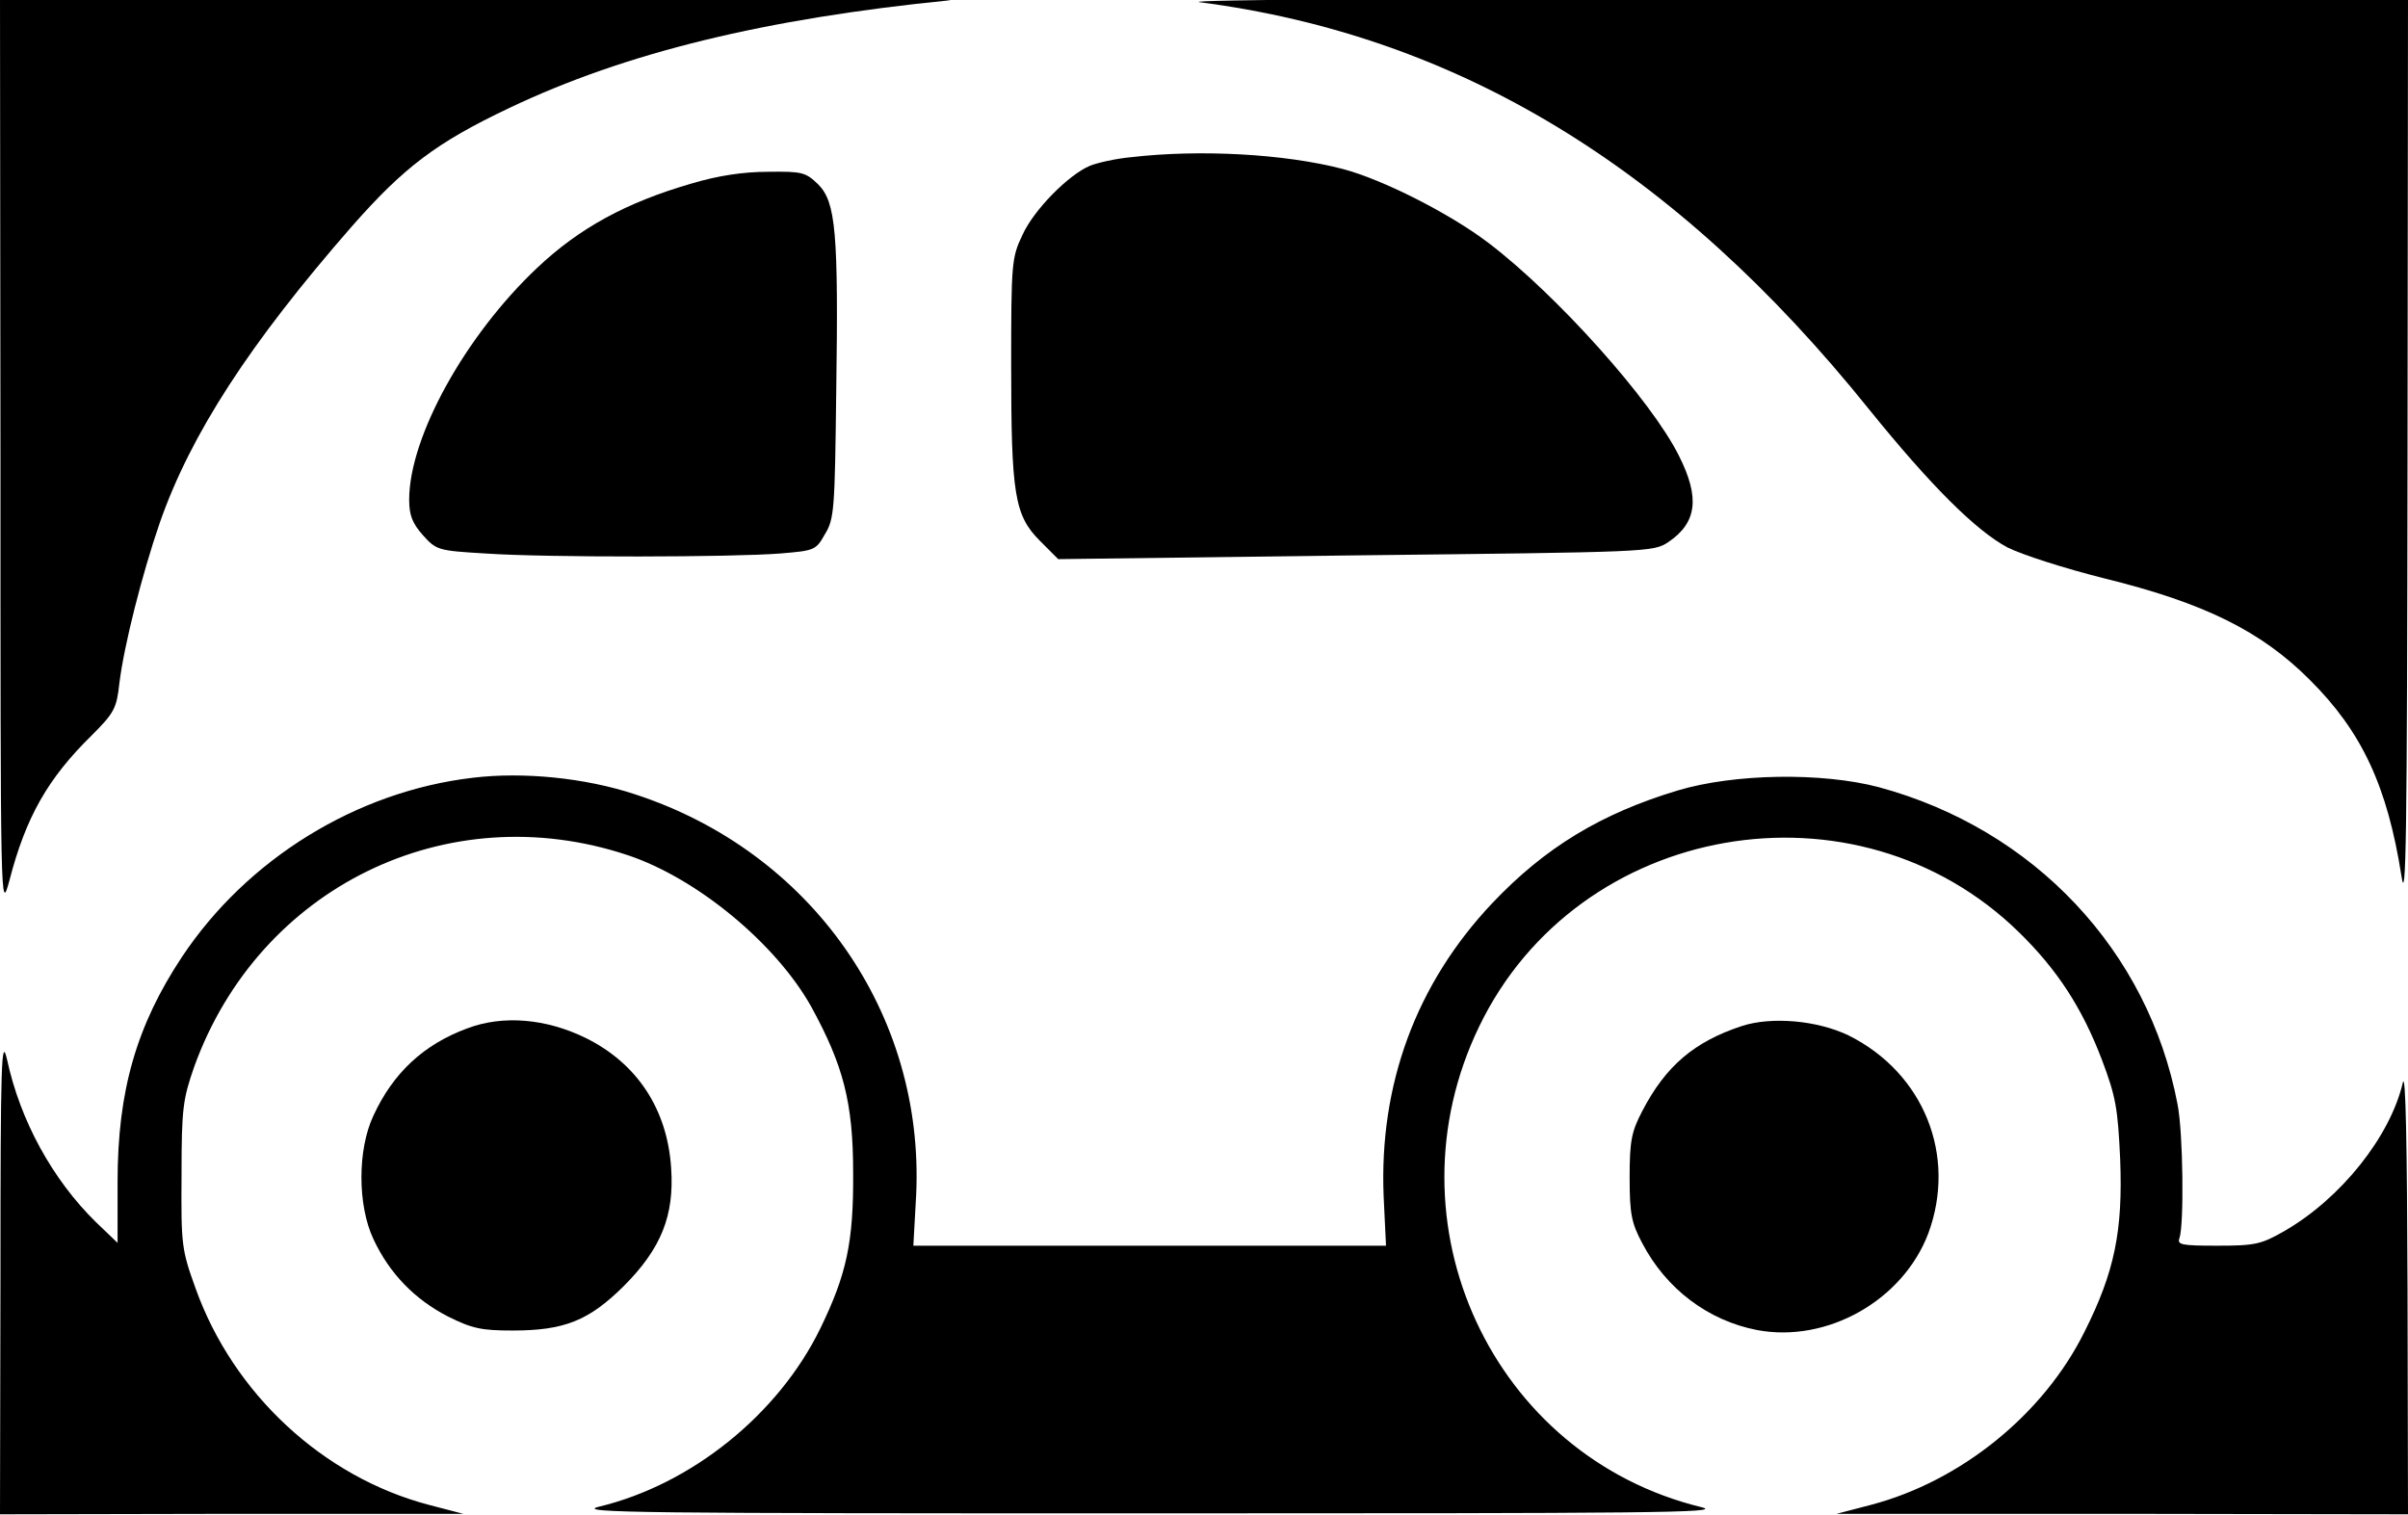
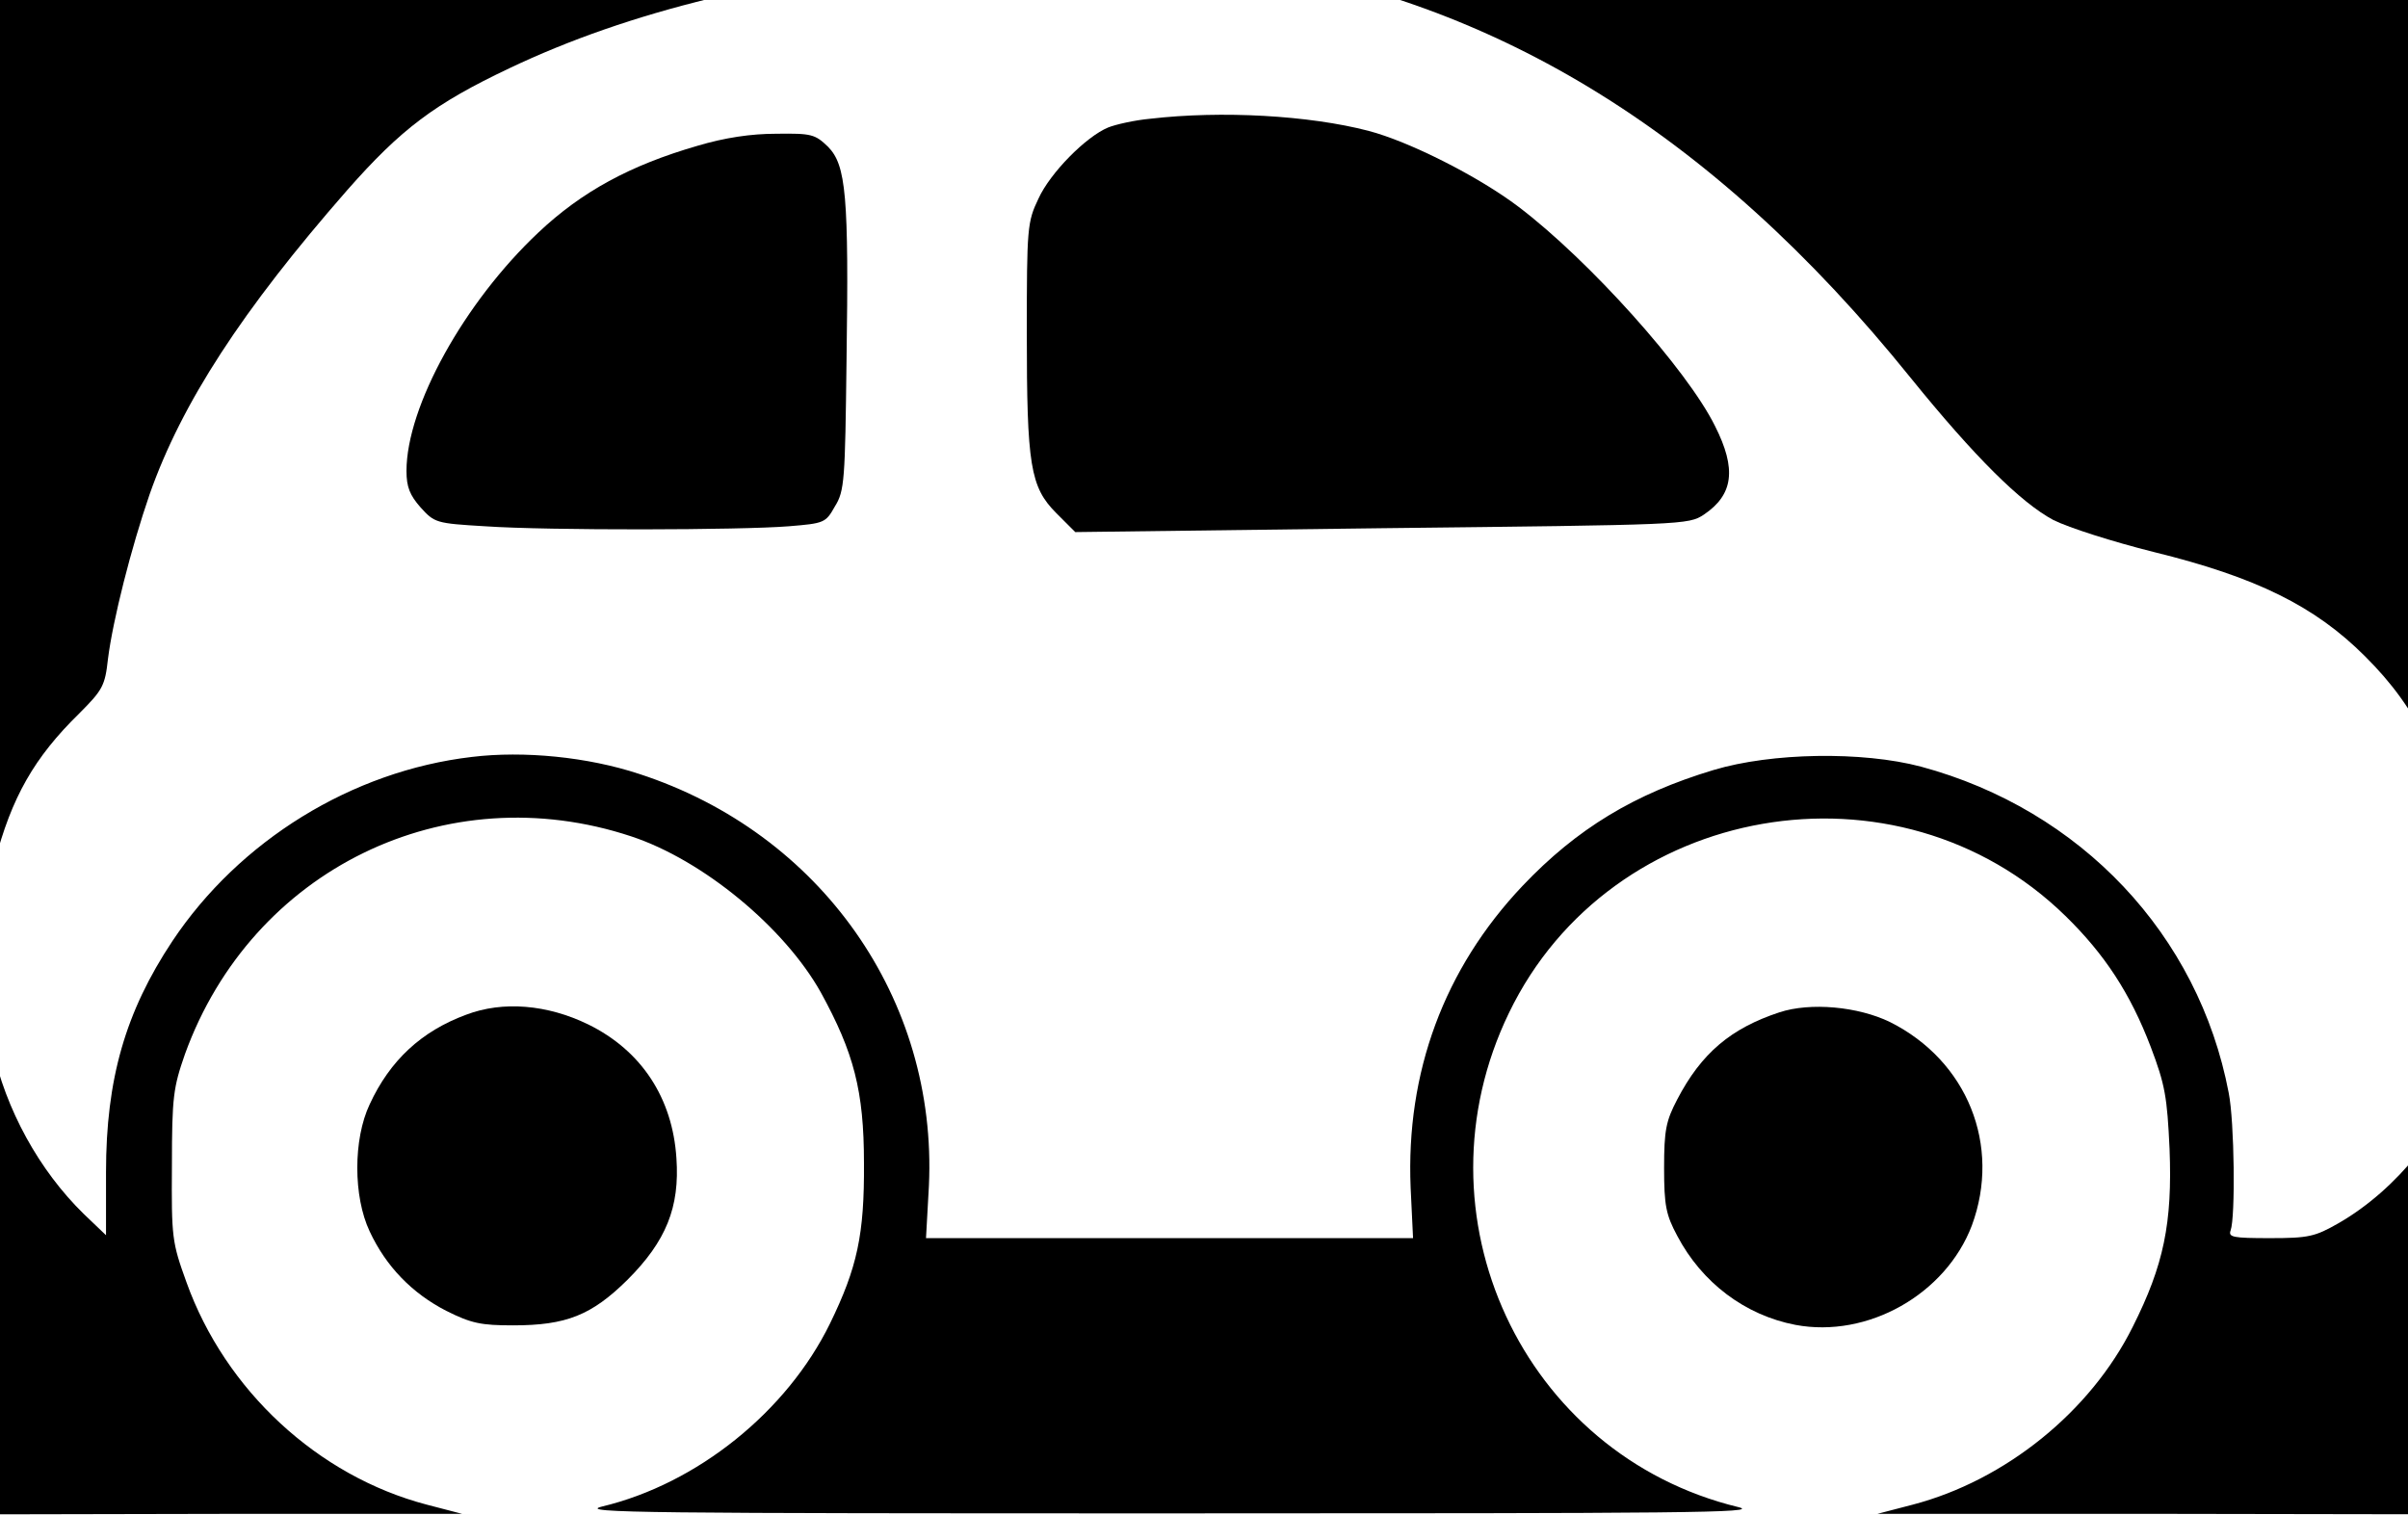
- <svg xmlns="http://www.w3.org/2000/svg" version="1.0" width="512pt" height="322pt" viewBox="0 0 512 322" preserveAspectRatio="xMidYMid meet">
-   <g transform="translate(0,322) scale(0.1,-0.1002)" fill="#000000" stroke="none">
+ <svg xmlns="http://www.w3.org/2000/svg" version="1.0" width="159pt" height="100pt" viewBox="0 0 159 100">
+   <g transform="translate(-1,100) scale(0.032,-0.032)" fill="#000000">
    <path d="M1 2248 c0 -966 0 -973 19 -903 35 135 82 217 175 308 48 48 53 57 59 112 10 80 48 230 86 340 66 188 191 380 408 628 111 126 180 178 334 251 248 118 545 190 938 229 19 2 -427 5 -992 5 l-1028 2 1 -972z" />
    <path d="M2550 3209 c549 -71 1010 -350 1424 -864 132 -163 227 -257 294 -293 32 -16 123 -45 207 -66 212 -52 333 -112 436 -215 111 -110 165 -226 195 -416 10 -67 12 76 13 893 l1 972 -1317 -1 c-759 -1 -1290 -5 -1253 -10z" />
    <path d="M2405 2880 c-33 -3 -72 -12 -87 -18 -46 -19 -120 -94 -144 -147 -23 -48 -24 -60 -24 -277 0 -273 7 -318 61 -372 l39 -39 633 8 c624 7 632 7 664 28 61 41 68 94 23 183 -58 117 -260 342 -405 452 -83 63 -226 135 -310 157 -123 32 -303 42 -450 25z" />
    <path d="M1470 2824 c-138 -40 -238 -94 -328 -179 -153 -144 -272 -359 -272 -492 0 -33 7 -50 29 -75 29 -32 32 -33 133 -39 130 -9 529 -8 627 0 73 6 76 7 95 41 20 32 21 54 24 300 5 342 -1 404 -38 442 -27 26 -34 28 -107 27 -52 0 -106 -8 -163 -25z" />
    <path d="M1005 1563 c-248 -29 -480 -173 -618 -380 -97 -146 -137 -285 -137 -477 l0 -130 -46 44 c-92 90 -161 215 -189 345 -12 52 -14 -5 -14 -452 l-1 -513 493 1 492 0 -73 19 c-225 59 -416 236 -496 459 -30 83 -31 92 -30 241 0 142 3 161 27 230 138 381 538 576 921 449 148 -49 316 -188 391 -322 68 -124 89 -203 89 -352 1 -148 -14 -216 -70 -331 -89 -182 -274 -331 -471 -378 -51 -13 97 -14 1172 -14 1067 0 1222 1 1173 13 -445 108 -675 603 -473 1020 210 435 802 538 1148 200 81 -79 134 -160 176 -270 30 -79 34 -104 39 -211 6 -153 -12 -240 -76 -367 -87 -175 -263 -317 -454 -367 l-73 -19 608 0 607 -1 -1 478 c-1 310 -4 463 -10 438 -27 -115 -132 -246 -252 -315 -49 -28 -62 -31 -142 -31 -77 0 -86 2 -81 16 10 27 8 224 -4 284 -62 326 -305 584 -635 673 -121 32 -308 29 -428 -7 -163 -49 -282 -121 -394 -239 -162 -171 -241 -385 -231 -623 l5 -104 -502 0 -503 0 6 108 c18 385 -223 728 -598 850 -106 35 -238 48 -345 35z" />
    <path d="M993 1031 c-92 -34 -157 -94 -199 -185 -34 -72 -34 -190 0 -262 34 -73 88 -128 158 -164 52 -26 72 -30 138 -30 110 0 162 21 236 94 80 80 108 150 101 251 -8 124 -72 222 -182 276 -84 41 -176 49 -252 20z" />
    <path d="M3703 1036 c-100 -33 -161 -84 -211 -180 -23 -44 -27 -63 -27 -141 0 -78 4 -97 27 -140 51 -97 140 -164 244 -184 149 -28 310 63 364 205 61 165 -9 340 -169 420 -66 32 -164 41 -228 20z" />
  </g>
</svg>
